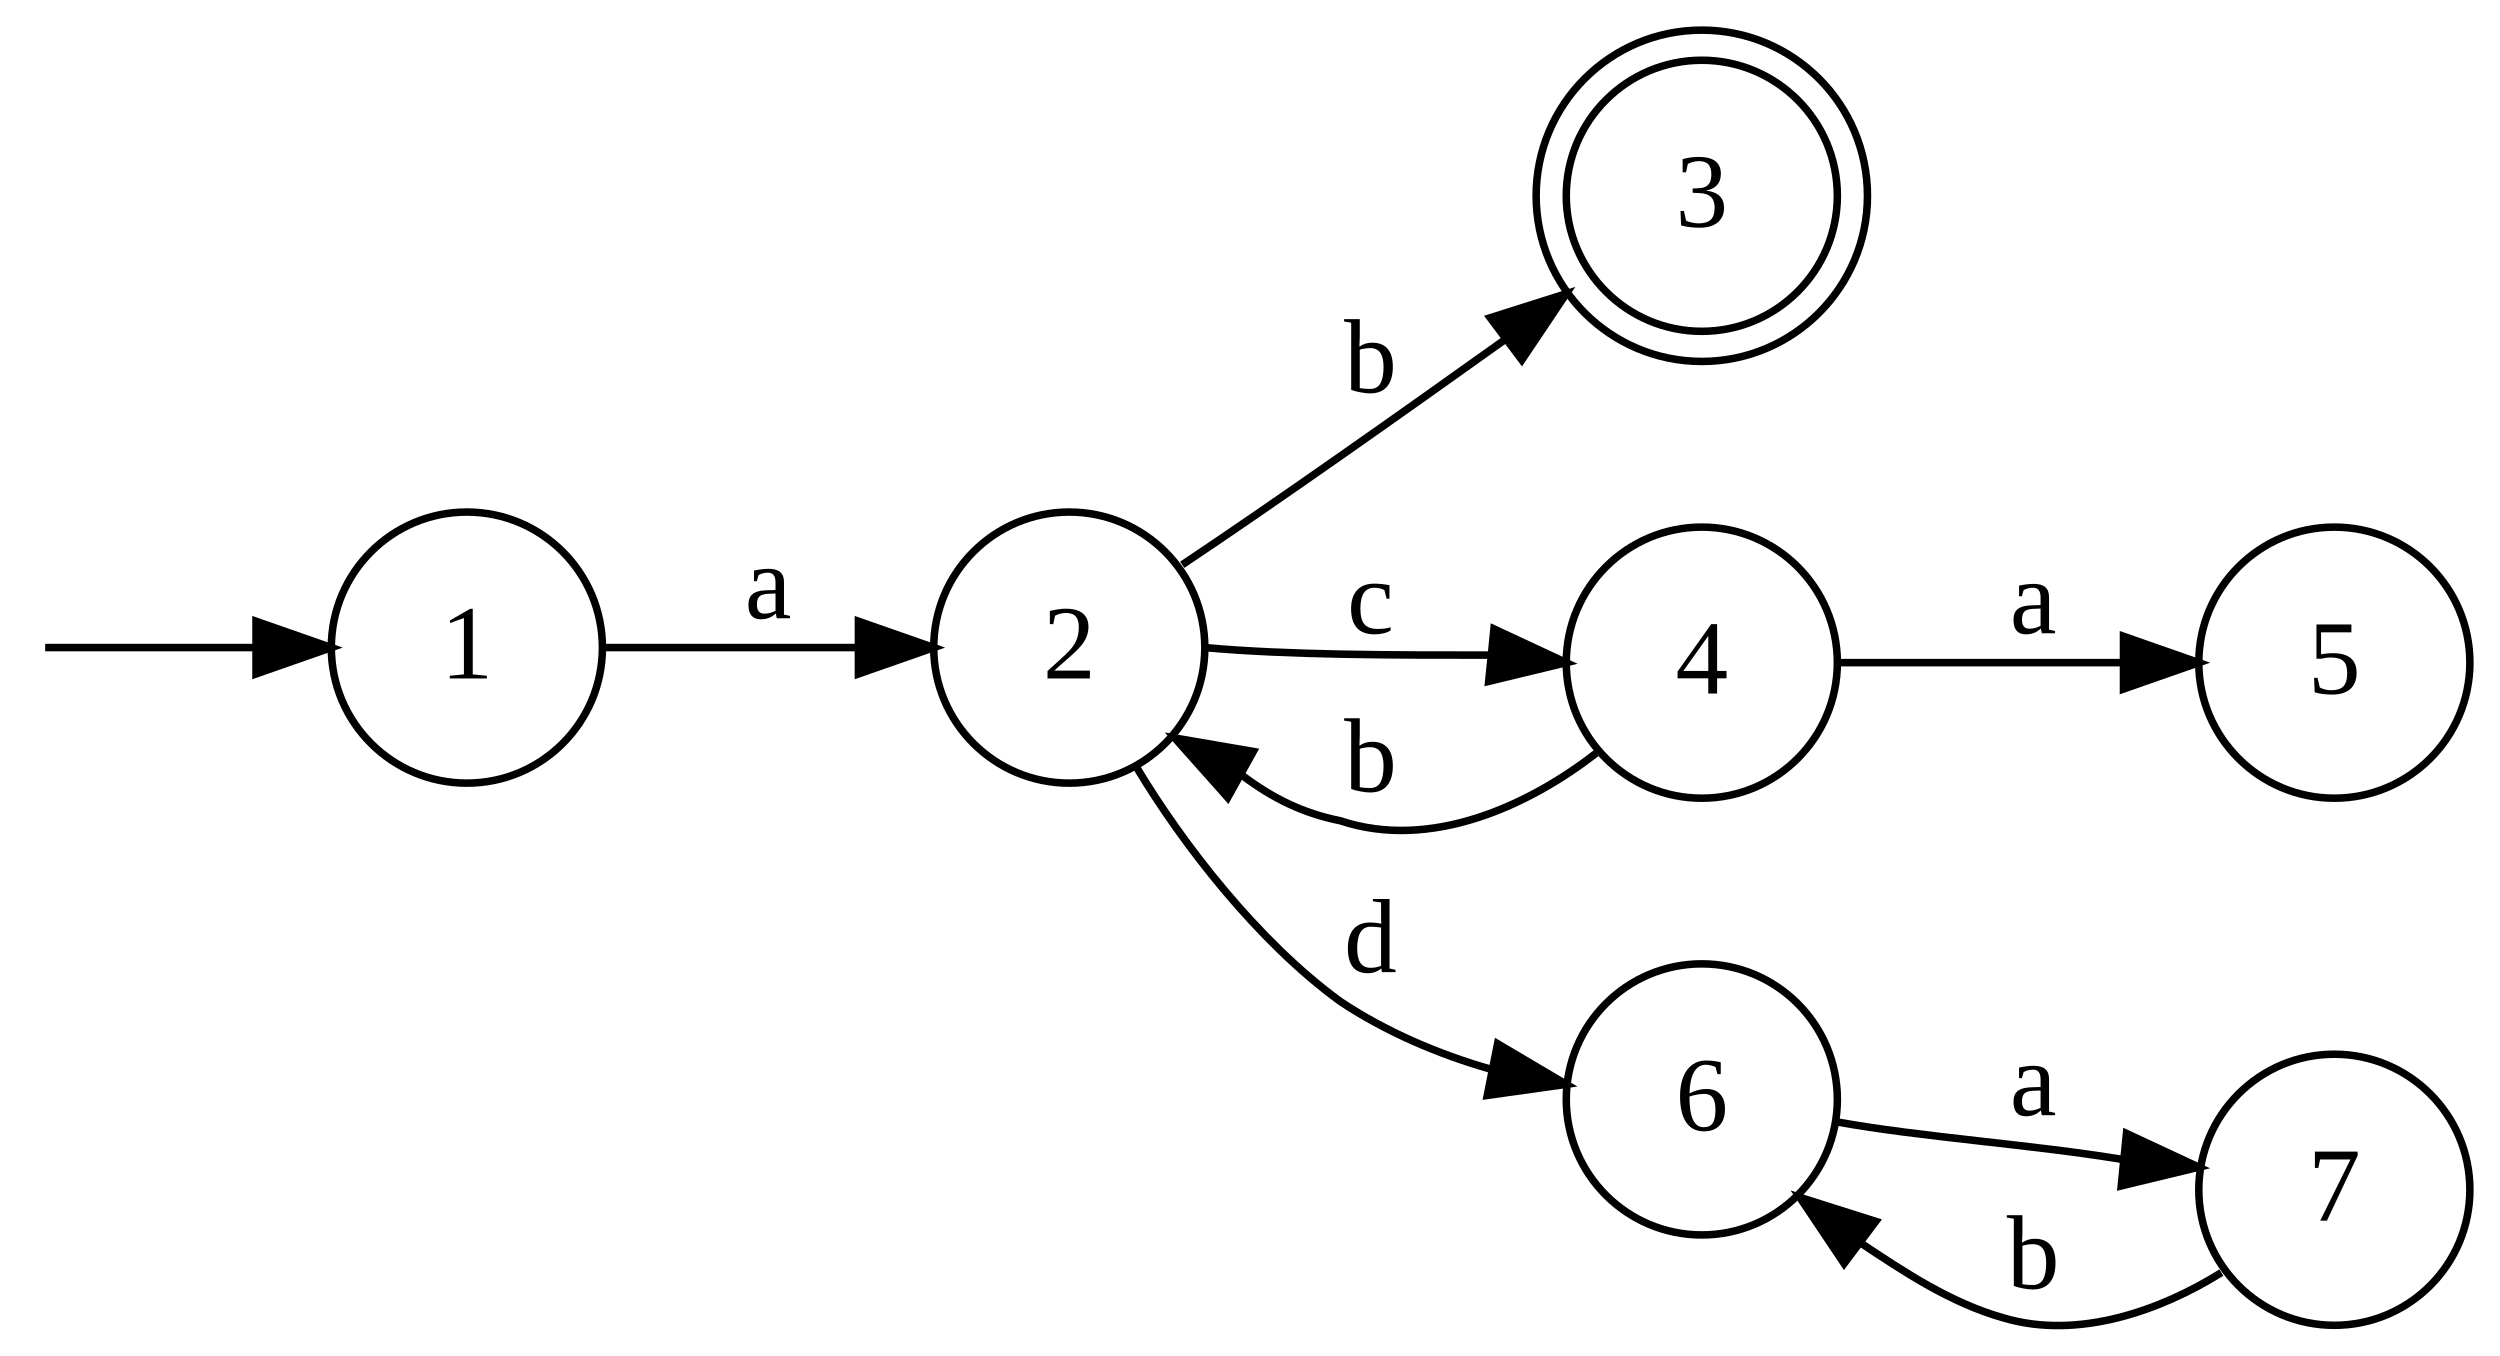
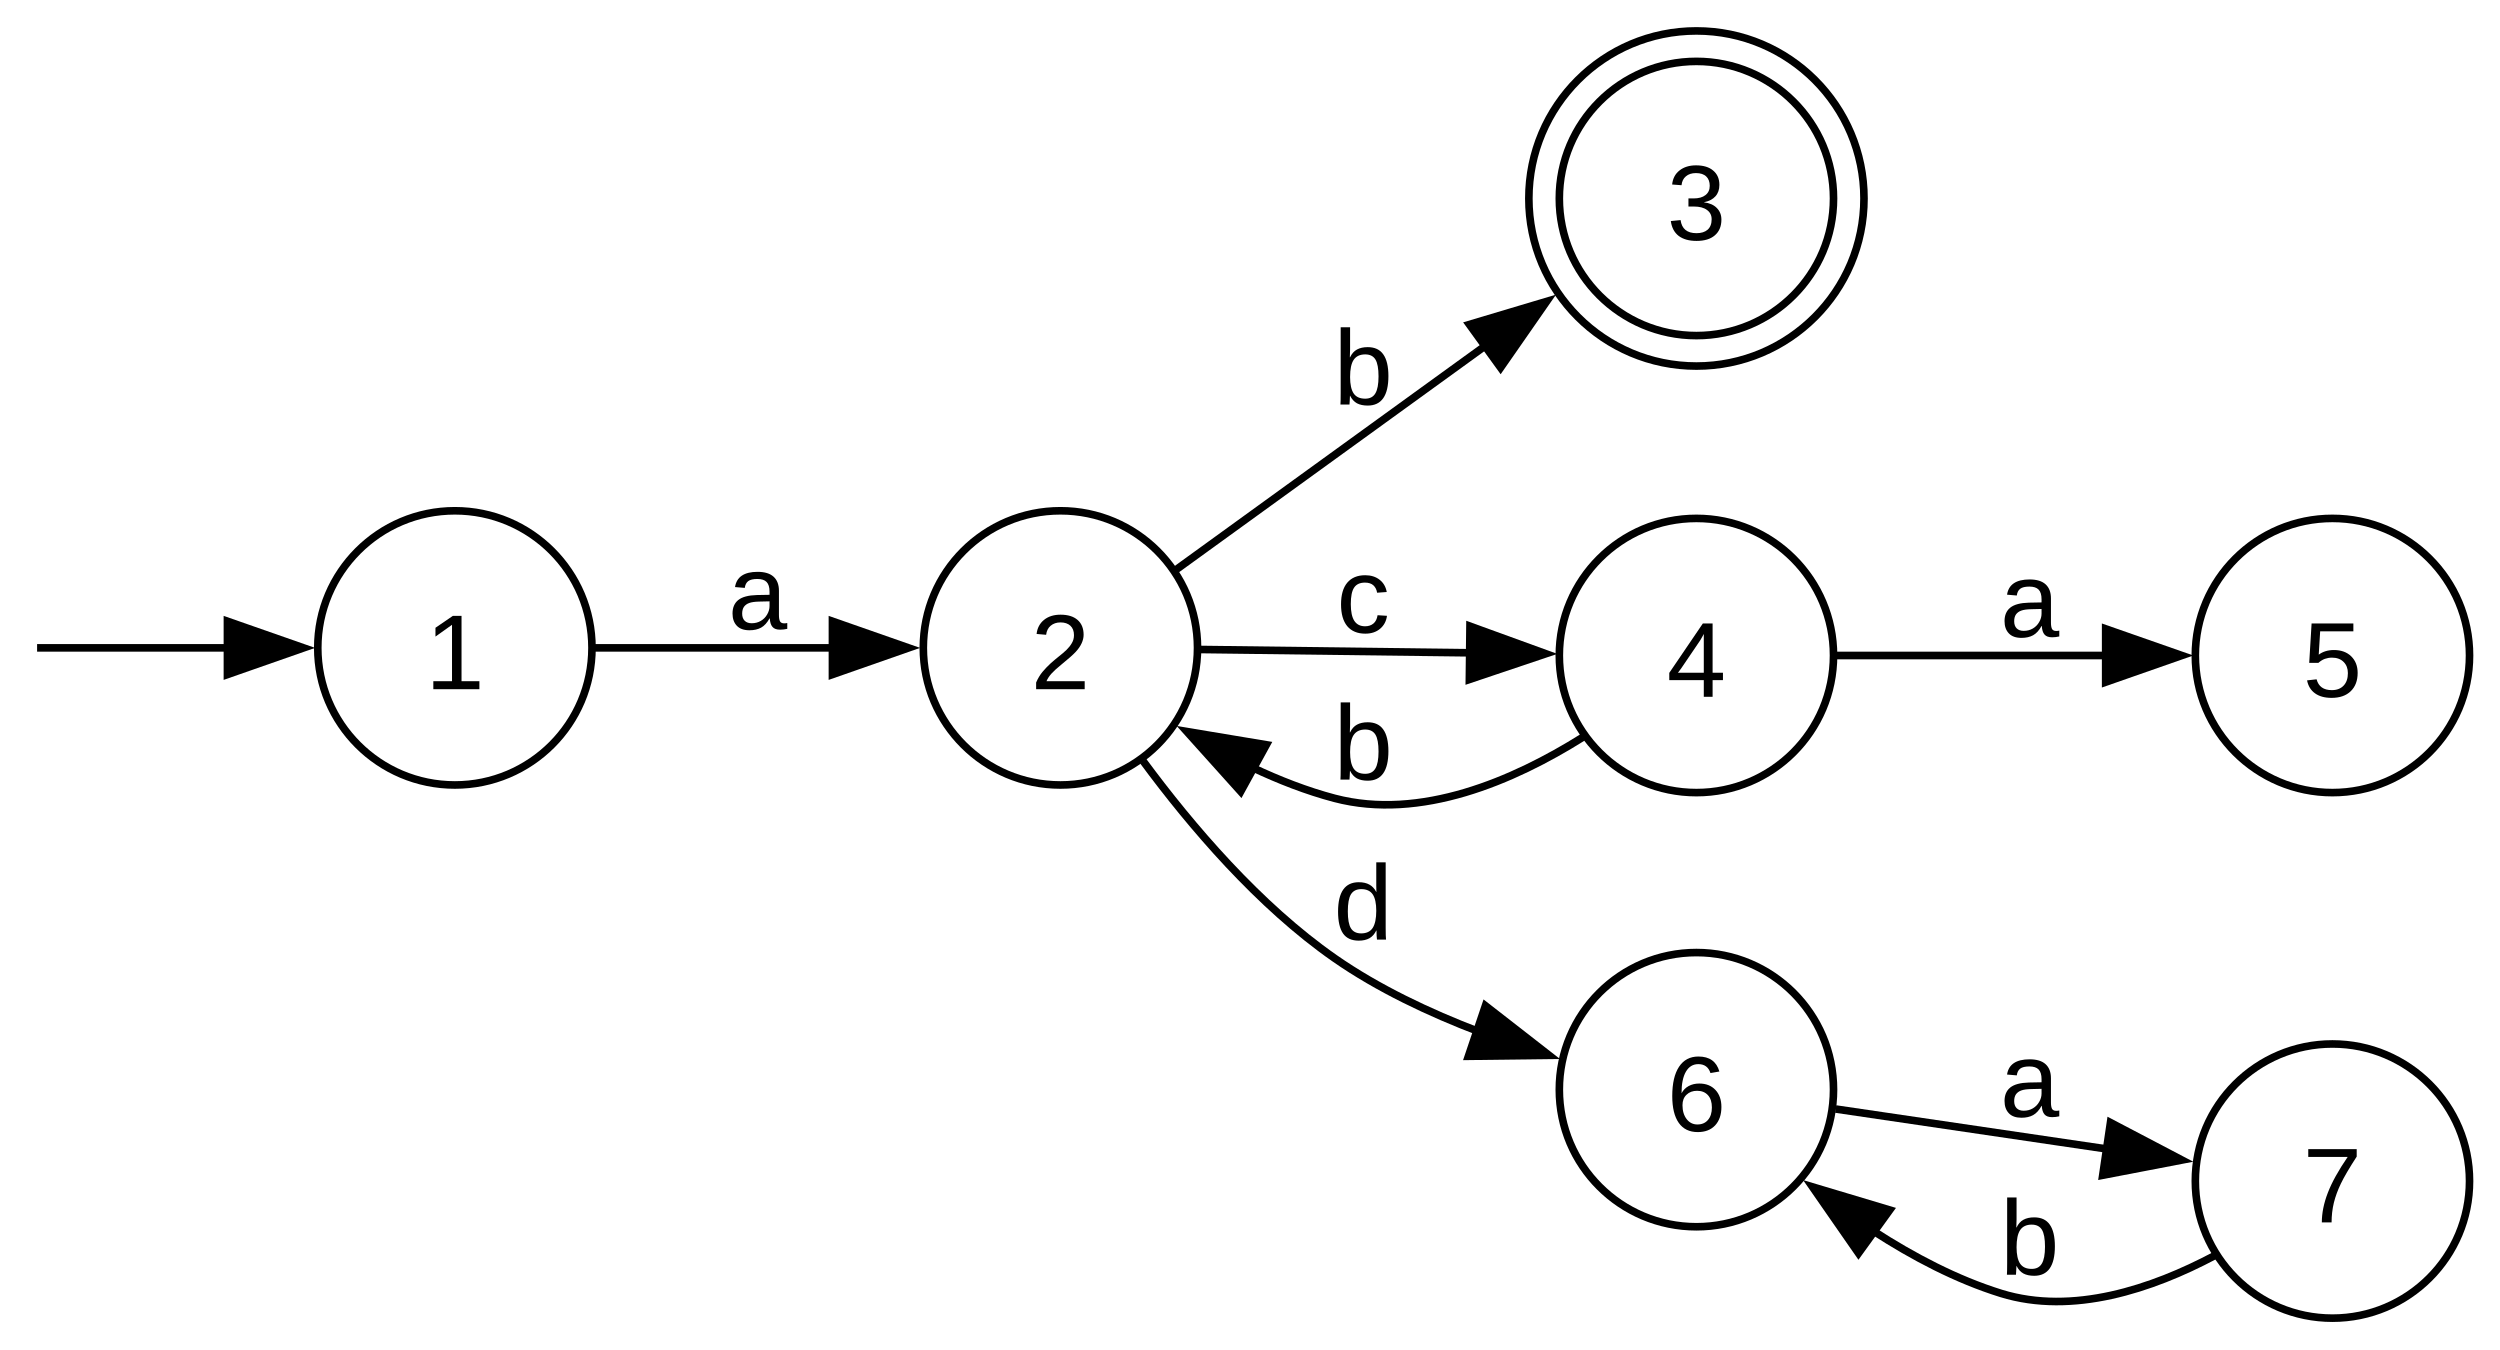
- <svg xmlns="http://www.w3.org/2000/svg" width="332pt" height="180pt" viewBox="0.00 0.00 332.00 180.00">
-   <g id="graph0" class="graph" transform="scale(1 1) rotate(0) translate(4 176)">
-     <polygon style="fill:none;stroke:none;" points="-4,4 -4,-176 328,-176 328,4 -4,4" />
-     <g id="node1" class="node" />
-     <g id="node3" class="node">
-       <ellipse style="fill:none;stroke:black;" cx="58" cy="-90" rx="18" ry="18" />
-       <text text-anchor="middle" x="58" y="-85.9" style="font-family:Times New Roman;font-size:14.00;">1</text>
+ <svg xmlns="http://www.w3.org/2000/svg" width="328pt" height="177pt" viewBox="0.00 0.00 328.22 177.00">
+   <g id="graph0" class="graph" transform="scale(1 1) rotate(0) translate(4 173)">
+     <g id="node1" class="node">
+ </g>
+     <g id="node2" class="node">
+       <ellipse fill="none" stroke="black" cx="55.72" cy="-88" rx="18" ry="18" />
+       <text text-anchor="middle" x="55.72" y="-82.58" font-family="Arial" font-size="14.00">1</text>
+     </g>
+     <g id="edge1" class="edge">
+       <path fill="none" stroke="black" d="M0.87,-88C2.34,-88 13.93,-88 25.99,-88" />
+       <polygon fill="black" stroke="black" points="25.86,-91.5 35.86,-88 25.86,-84.5 25.86,-91.5" />
+     </g>
+     <g id="node4" class="node">
+       <ellipse fill="none" stroke="black" cx="135.22" cy="-88" rx="18" ry="18" />
+       <text text-anchor="middle" x="135.22" y="-82.58" font-family="Arial" font-size="14.00">2</text>
    </g>
    <g id="edge2" class="edge">
-       <path style="fill:none;stroke:black;" d="M2,-90C6,-90 18,-90 30,-90" />
-       <polygon style="fill:black;stroke:black;" points="30,-93.5 40,-90 30,-86.5 30,-93.5" />
+       <path fill="none" stroke="black" d="M73.92,-88C83.19,-88 94.86,-88 105.47,-88" />
+       <polygon fill="black" stroke="black" points="105.29,-91.5 115.29,-88 105.29,-84.5 105.29,-91.5" />
+       <text text-anchor="middle" x="95.47" y="-90.45" font-family="Arial" font-size="14.00">a</text>
+     </g>
+     <g id="node3" class="node">
+       <ellipse fill="none" stroke="black" cx="218.72" cy="-147" rx="18" ry="18" />
+       <ellipse fill="none" stroke="black" cx="218.72" cy="-147" rx="22" ry="22" />
+       <text text-anchor="middle" x="218.72" y="-141.57" font-family="Arial" font-size="14.00">3</text>
+     </g>
+     <g id="edge3" class="edge">
+       <path fill="none" stroke="black" d="M150.42,-98.28C161.68,-106.43 177.74,-118.06 191.35,-127.91" />
+       <polygon fill="black" stroke="black" points="188.91,-130.46 199.06,-133.49 193.01,-124.79 188.91,-130.46" />
+       <text text-anchor="middle" x="174.97" y="-119.95" font-family="Arial" font-size="14.00">b</text>
    </g>
    <g id="node5" class="node">
-       <ellipse style="fill:none;stroke:black;" cx="138" cy="-90" rx="18" ry="18" />
-       <text text-anchor="middle" x="138" y="-85.9" style="font-family:Times New Roman;font-size:14.00;">2</text>
+       <ellipse fill="none" stroke="black" cx="218.72" cy="-87" rx="18" ry="18" />
+       <text text-anchor="middle" x="218.72" y="-81.58" font-family="Arial" font-size="14.00">4</text>
+     </g>
+     <g id="edge5" class="edge">
+       <path fill="none" stroke="black" d="M153.5,-87.79C163.88,-87.66 177.33,-87.5 189.24,-87.35" />
+       <polygon fill="black" stroke="black" points="188.99,-90.85 198.95,-87.23 188.91,-83.85 188.99,-90.85" />
+       <text text-anchor="middle" x="174.97" y="-90.01" font-family="Arial" font-size="14.00">c</text>
+     </g>
+     <g id="node7" class="node">
+       <ellipse fill="none" stroke="black" cx="218.72" cy="-30" rx="18" ry="18" />
+       <text text-anchor="middle" x="218.72" y="-24.57" font-family="Arial" font-size="14.00">6</text>
    </g>
    <g id="edge4" class="edge">
-       <path style="fill:none;stroke:black;" d="M76,-90C86,-90 99,-90 110,-90" />
-       <polygon style="fill:black;stroke:black;" points="110,-93.5 120,-90 110,-86.5 110,-93.5" />
-       <text text-anchor="middle" x="98" y="-93.9" style="font-family:Times New Roman;font-size:14.00;">a</text>
+       <path fill="none" stroke="black" d="M146.08,-73.14C152.4,-64.58 161.27,-54.18 171.22,-47.25 176.92,-43.28 183.65,-40.1 190.2,-37.6" />
+       <polygon fill="black" stroke="black" points="191.02,-41.02 199.38,-34.51 188.78,-34.38 191.02,-41.02" />
+       <text text-anchor="middle" x="174.97" y="-49.7" font-family="Arial" font-size="14.00">d</text>
    </g>
-     <g id="node4" class="node">
-       <ellipse style="fill:none;stroke:black;" cx="222" cy="-150" rx="18" ry="18" />
-       <ellipse style="fill:none;stroke:black;" cx="222" cy="-150" rx="22" ry="22" />
-       <text text-anchor="middle" x="222" y="-145.9" style="font-family:Times New Roman;font-size:14.00;">3</text>
+     <g id="edge7" class="edge">
+       <path fill="none" stroke="black" d="M203.79,-76.26C194.71,-70.56 182.5,-65.29 171.22,-68.25 167.58,-69.21 163.91,-70.64 160.4,-72.3" />
+       <polygon fill="black" stroke="black" points="158.89,-69.14 151.81,-77.02 162.26,-75.28 158.89,-69.14" />
+       <text text-anchor="middle" x="174.97" y="-70.7" font-family="Arial" font-size="14.00">b</text>
+     </g>
+     <g id="node6" class="node">
+       <ellipse fill="none" stroke="black" cx="302.22" cy="-87" rx="18" ry="18" />
+       <text text-anchor="middle" x="302.22" y="-81.58" font-family="Arial" font-size="14.00">5</text>
    </g>
    <g id="edge6" class="edge">
-       <path style="fill:none;stroke:black;" d="M153,-101C165,-109 182,-121 196,-131" />
-       <polygon style="fill:black;stroke:black;" points="193.9,-133.8 204,-137 198.1,-128.2 193.9,-133.8" />
-       <text text-anchor="middle" x="178" y="-123.9" style="font-family:Times New Roman;font-size:14.00;">b</text>
-     </g>
-     <g id="node6" class="node">
-       <ellipse style="fill:none;stroke:black;" cx="222" cy="-88" rx="18" ry="18" />
-       <text text-anchor="middle" x="222" y="-83.9" style="font-family:Times New Roman;font-size:14.00;">4</text>
-     </g>
-     <g id="edge10" class="edge">
-       <path style="fill:none;stroke:black;" d="M156,-90C167,-89 181,-89 194,-89" />
-       <polygon style="fill:black;stroke:black;" points="194.398,-92.478 204,-88 193.701,-85.513 194.398,-92.478" />
-       <text text-anchor="middle" x="178" y="-91.9" style="font-family:Times New Roman;font-size:14.00;">c</text>
+       <path fill="none" stroke="black" d="M237,-87C247.38,-87 260.83,-87 272.74,-87" />
+       <polygon fill="black" stroke="black" points="272.45,-90.5 282.45,-87 272.45,-83.5 272.45,-90.5" />
+       <text text-anchor="middle" x="262.47" y="-89.45" font-family="Arial" font-size="14.00">a</text>
    </g>
    <g id="node8" class="node">
-       <ellipse style="fill:none;stroke:black;" cx="222" cy="-30" rx="18" ry="18" />
-       <text text-anchor="middle" x="222" y="-25.9" style="font-family:Times New Roman;font-size:14.00;">6</text>
+       <ellipse fill="none" stroke="black" cx="302.22" cy="-18" rx="18" ry="18" />
+       <text text-anchor="middle" x="302.22" y="-12.57" font-family="Arial" font-size="14.00">7</text>
    </g>
    <g id="edge8" class="edge">
-       <path style="fill:none;stroke:black;" d="M147,-74C153,-64 163,-51 174,-43 180,-39 187,-36 194,-34" />
-       <polygon style="fill:black;stroke:black;" points="194.881,-37.393 204,-32 193.508,-30.529 194.881,-37.393" />
-       <text text-anchor="middle" x="178" y="-46.9" style="font-family:Times New Roman;font-size:14.00;">d</text>
+       <path fill="none" stroke="black" d="M237,-27.46C247.38,-25.93 260.83,-23.95 272.74,-22.19" />
+       <polygon fill="black" stroke="black" points="273.08,-25.68 282.46,-20.76 272.06,-18.76 273.08,-25.68" />
+       <text text-anchor="middle" x="262.47" y="-26.45" font-family="Arial" font-size="14.00">a</text>
    </g>
-     <g id="edge14" class="edge">
-       <path style="fill:none;stroke:black;" d="M208,-76C199,-69 186,-63 174,-67 169,-68 165,-70 161,-73" />
-       <polygon style="fill:black;stroke:black;" points="159.042,-70.084 152,-78 162.441,-76.203 159.042,-70.084" />
-       <text text-anchor="middle" x="178" y="-70.9" style="font-family:Times New Roman;font-size:14.00;">b</text>
-     </g>
-     <g id="node7" class="node">
-       <ellipse style="fill:none;stroke:black;" cx="306" cy="-88" rx="18" ry="18" />
-       <text text-anchor="middle" x="306" y="-83.9" style="font-family:Times New Roman;font-size:14.00;">5</text>
-     </g>
-     <g id="edge12" class="edge">
-       <path style="fill:none;stroke:black;" d="M240,-88C251,-88 265,-88 278,-88" />
-       <polygon style="fill:black;stroke:black;" points="278,-91.5 288,-88 278,-84.5 278,-91.5" />
-       <text text-anchor="middle" x="266" y="-91.9" style="font-family:Times New Roman;font-size:14.00;">a</text>
-     </g>
-     <g id="node9" class="node">
-       <ellipse style="fill:none;stroke:black;" cx="306" cy="-18" rx="18" ry="18" />
-       <text text-anchor="middle" x="306" y="-13.9" style="font-family:Times New Roman;font-size:14.00;">7</text>
-     </g>
-     <g id="edge16" class="edge">
-       <path style="fill:none;stroke:black;" d="M240,-27C251,-25 266,-24 278,-22" />
-       <polygon style="fill:black;stroke:black;" points="278.398,-25.478 288,-21 277.701,-18.512 278.398,-25.478" />
-       <text text-anchor="middle" x="266" y="-27.9" style="font-family:Times New Roman;font-size:14.00;">a</text>
-     </g>
-     <g id="edge18" class="edge">
-       <path style="fill:none;stroke:black;" d="M291,-7C283,-2 272,2 262,-1 255,-3 249,-7 243,-11" />
-       <polygon style="fill:black;stroke:black;" points="240.9,-8.2 235,-17 245.1,-13.8 240.9,-8.2" />
-       <text text-anchor="middle" x="266" y="-4.9" style="font-family:Times New Roman;font-size:14.00;">b</text>
+     <g id="edge9" class="edge">
+       <path fill="none" stroke="black" d="M286.74,-8.2C278.56,-3.86 268.12,-0.34 258.72,-3.25 252.89,-5.06 247.16,-8.07 241.96,-11.44" />
+       <polygon fill="black" stroke="black" points="240,-8.53 233.95,-17.24 244.1,-14.2 240,-8.53" />
+       <text text-anchor="middle" x="262.47" y="-5.7" font-family="Arial" font-size="14.00">b</text>
    </g>
  </g>
</svg>
